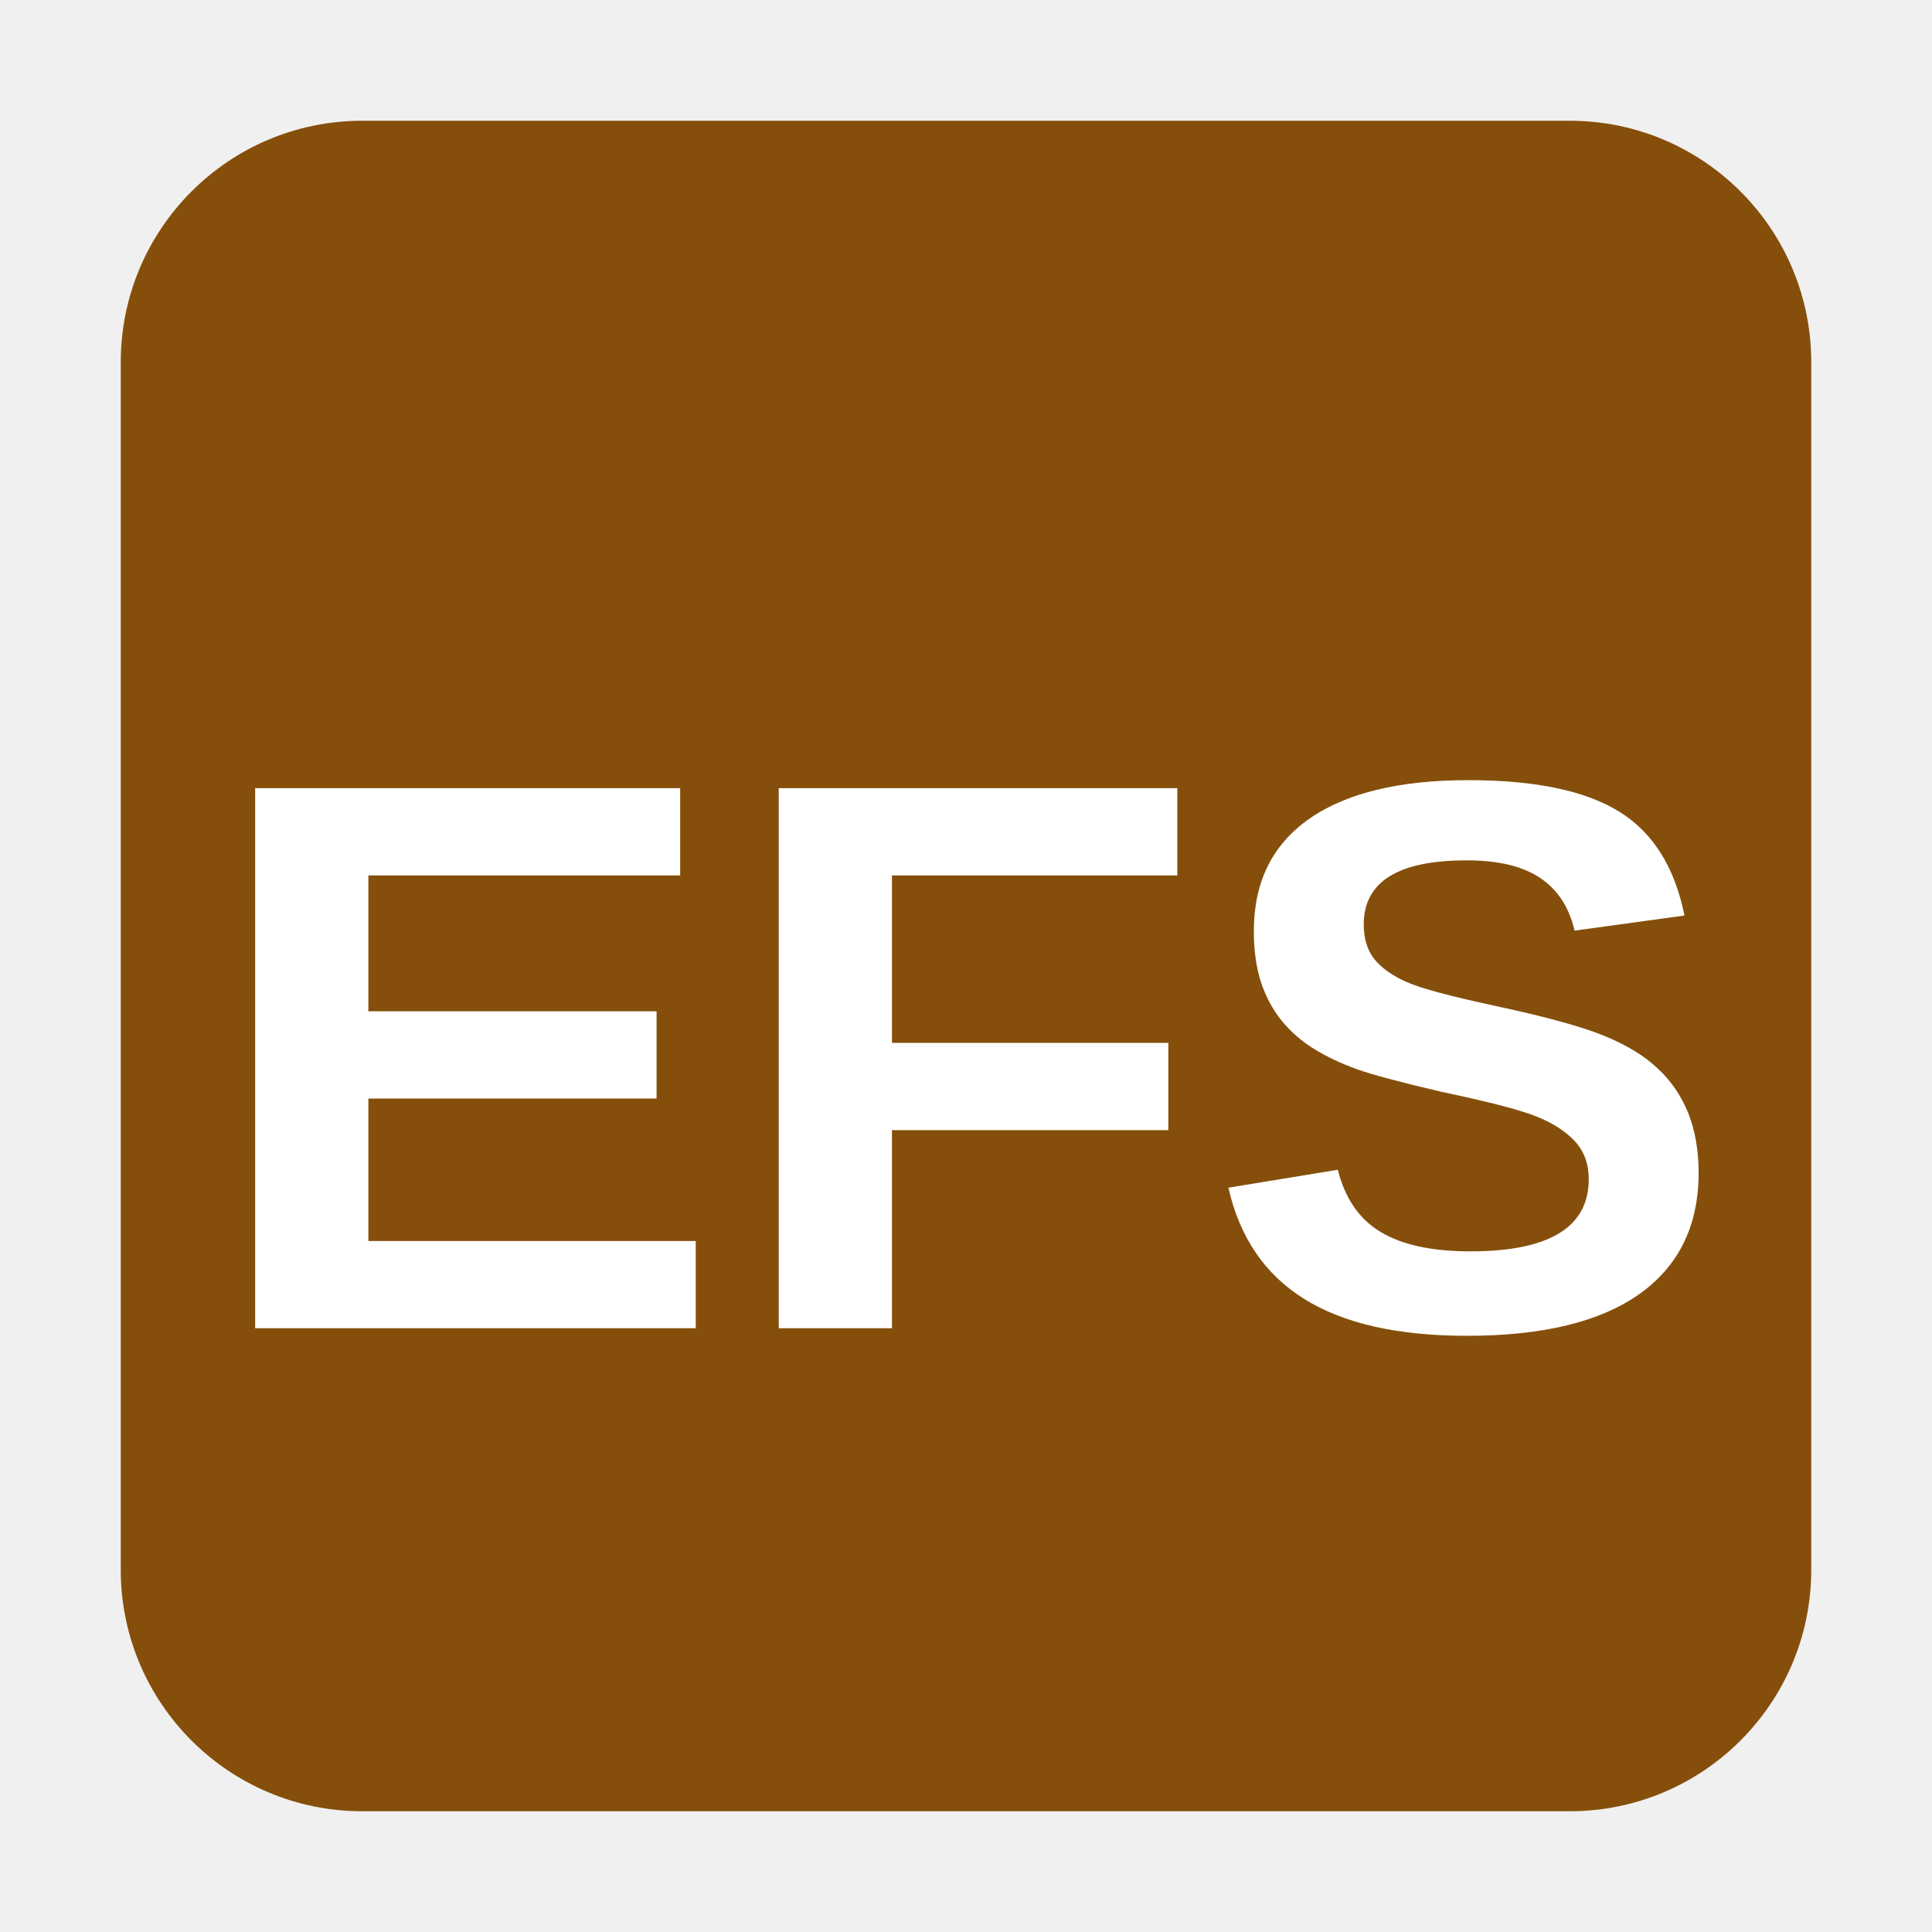
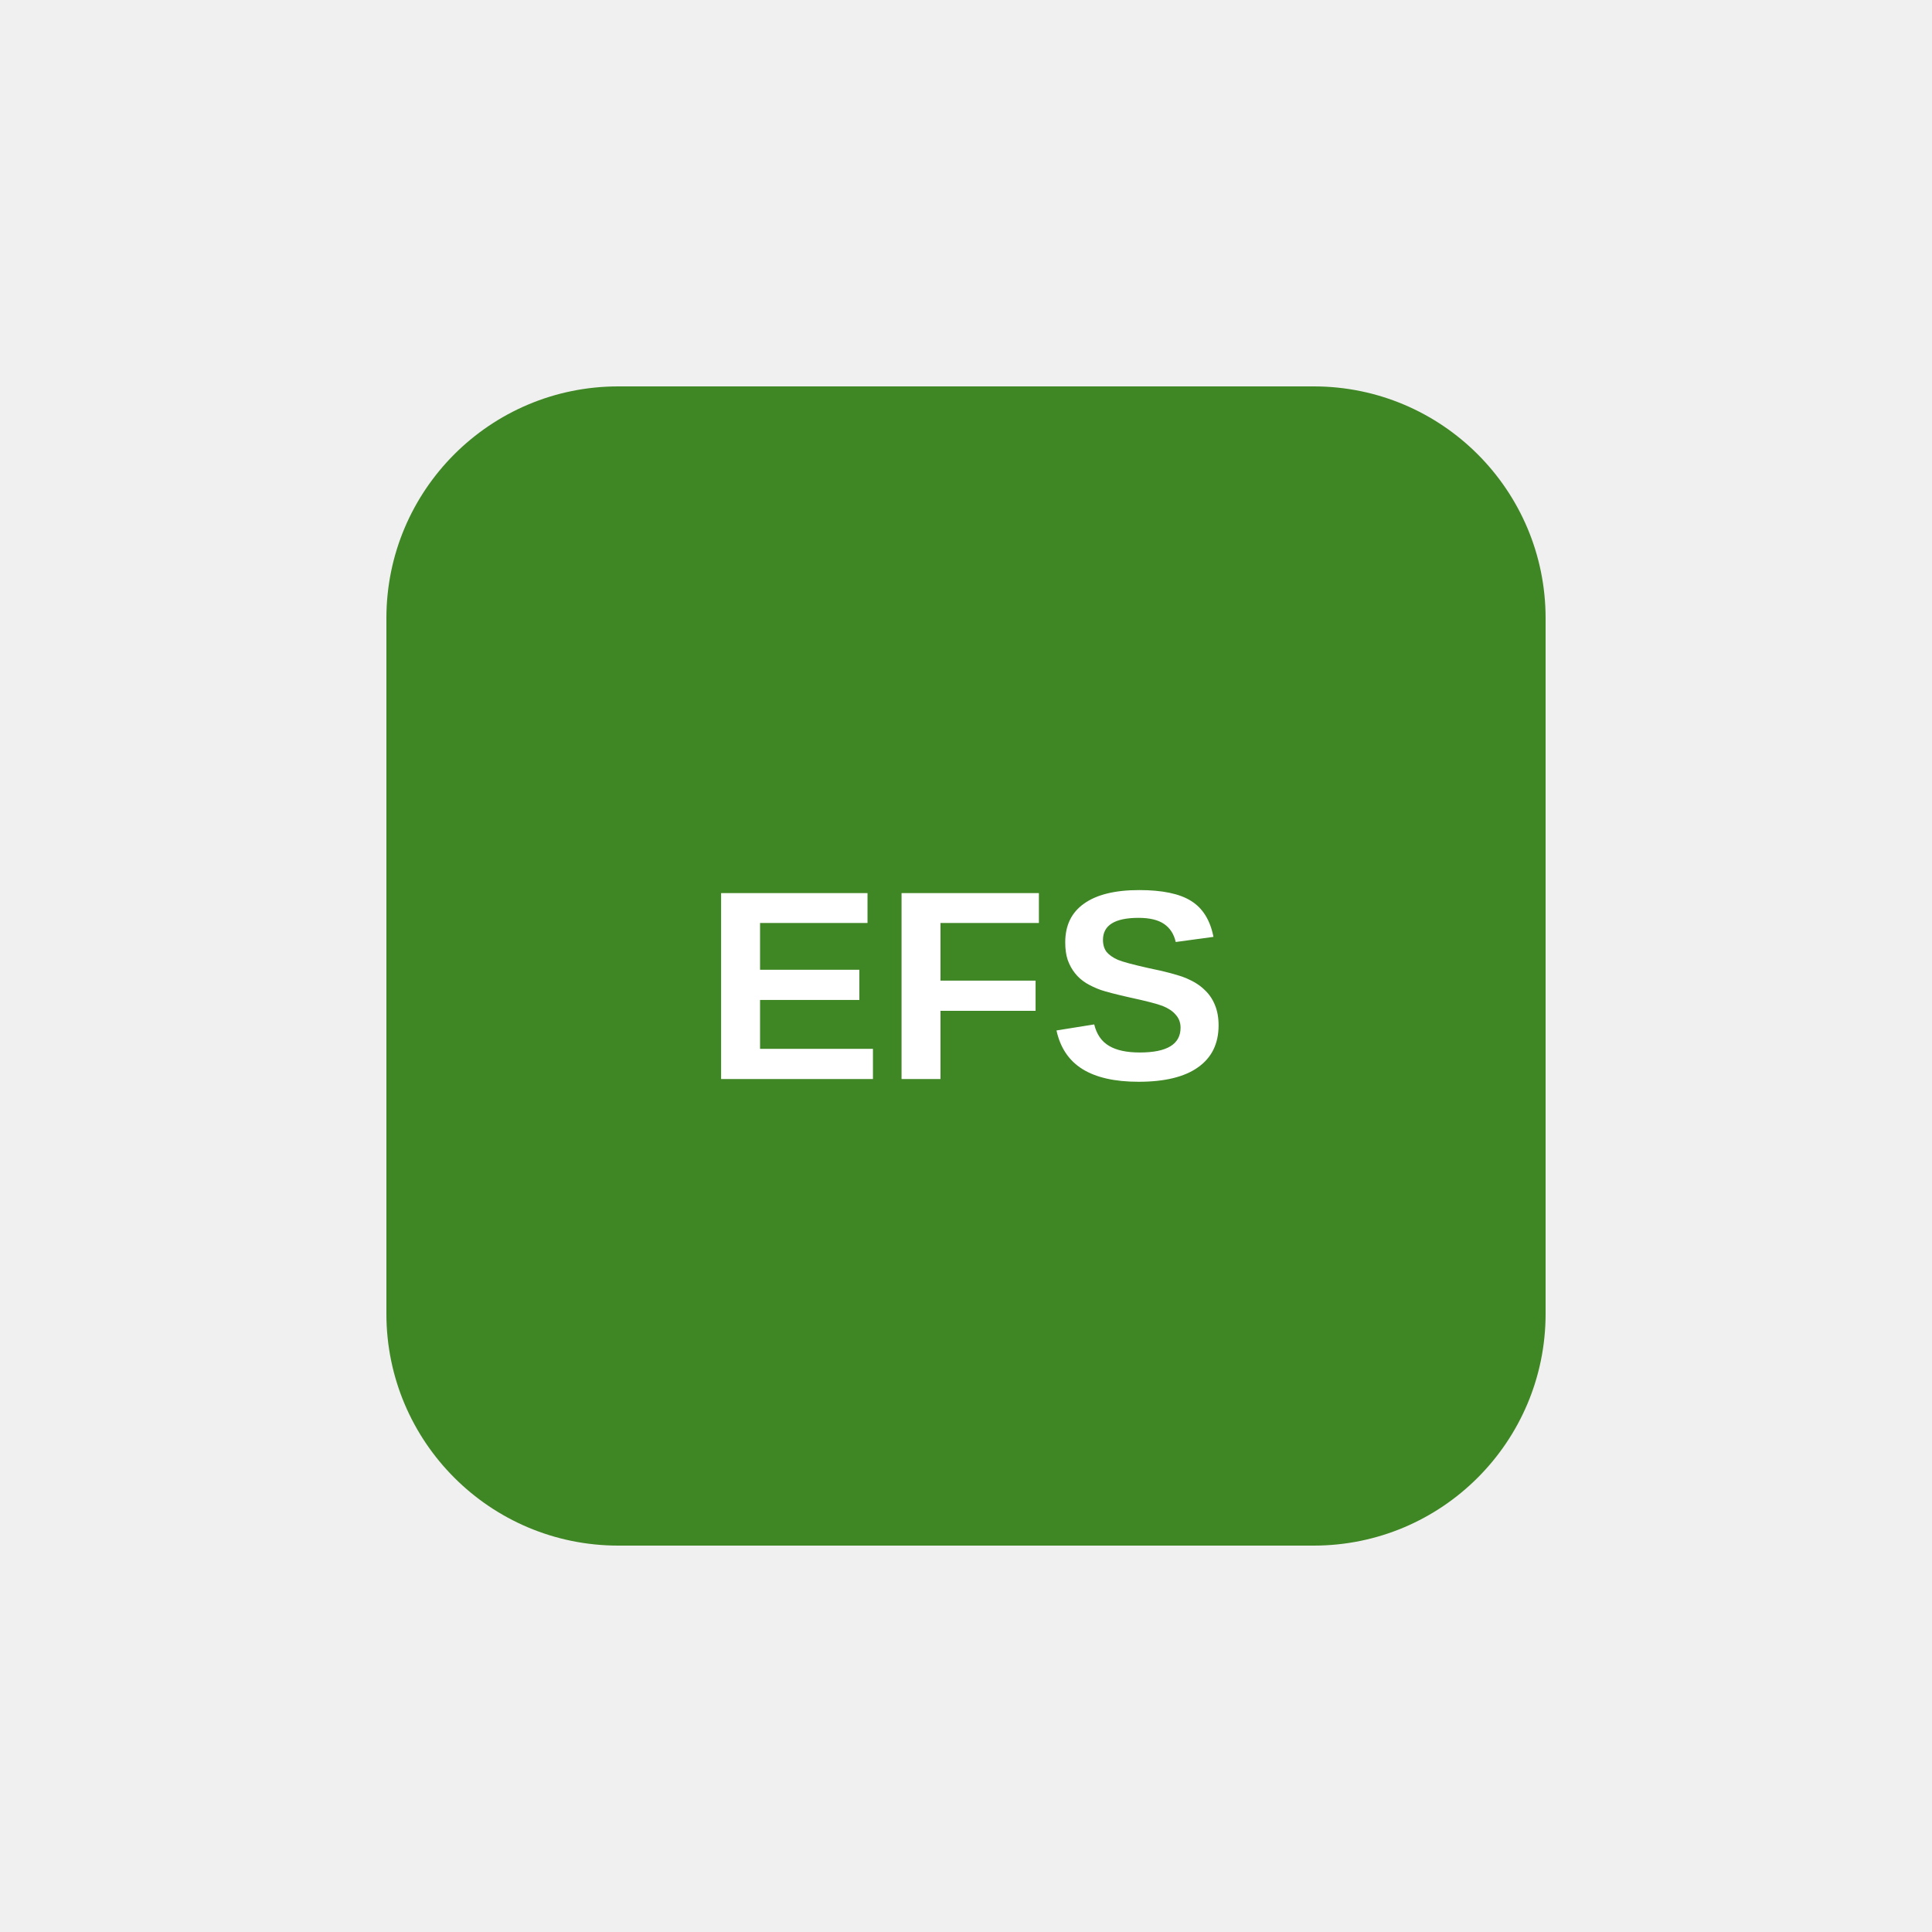
- <svg xmlns="http://www.w3.org/2000/svg" viewBox="0 0 64 64">
-   <rect x="4" y="4" width="56" height="56" rx="8" fill="#854F0B" />
-   <text x="32" y="44" font-size="26" font-family="Arial,sans-serif" font-weight="bold" fill="white" text-anchor="middle">EFS</text>
+ <svg xmlns="http://www.w3.org/2000/svg" viewBox="0 0 100 100">
+   <rect x="20" y="20" width="60" height="60" rx="12" fill="#3F8624" />
+   <text x="50" y="51" text-anchor="middle" dominant-baseline="central" font-family="Arial,Helvetica,sans-serif" font-size="14" font-weight="bold" fill="#FFFFFF">EFS</text>
</svg>
